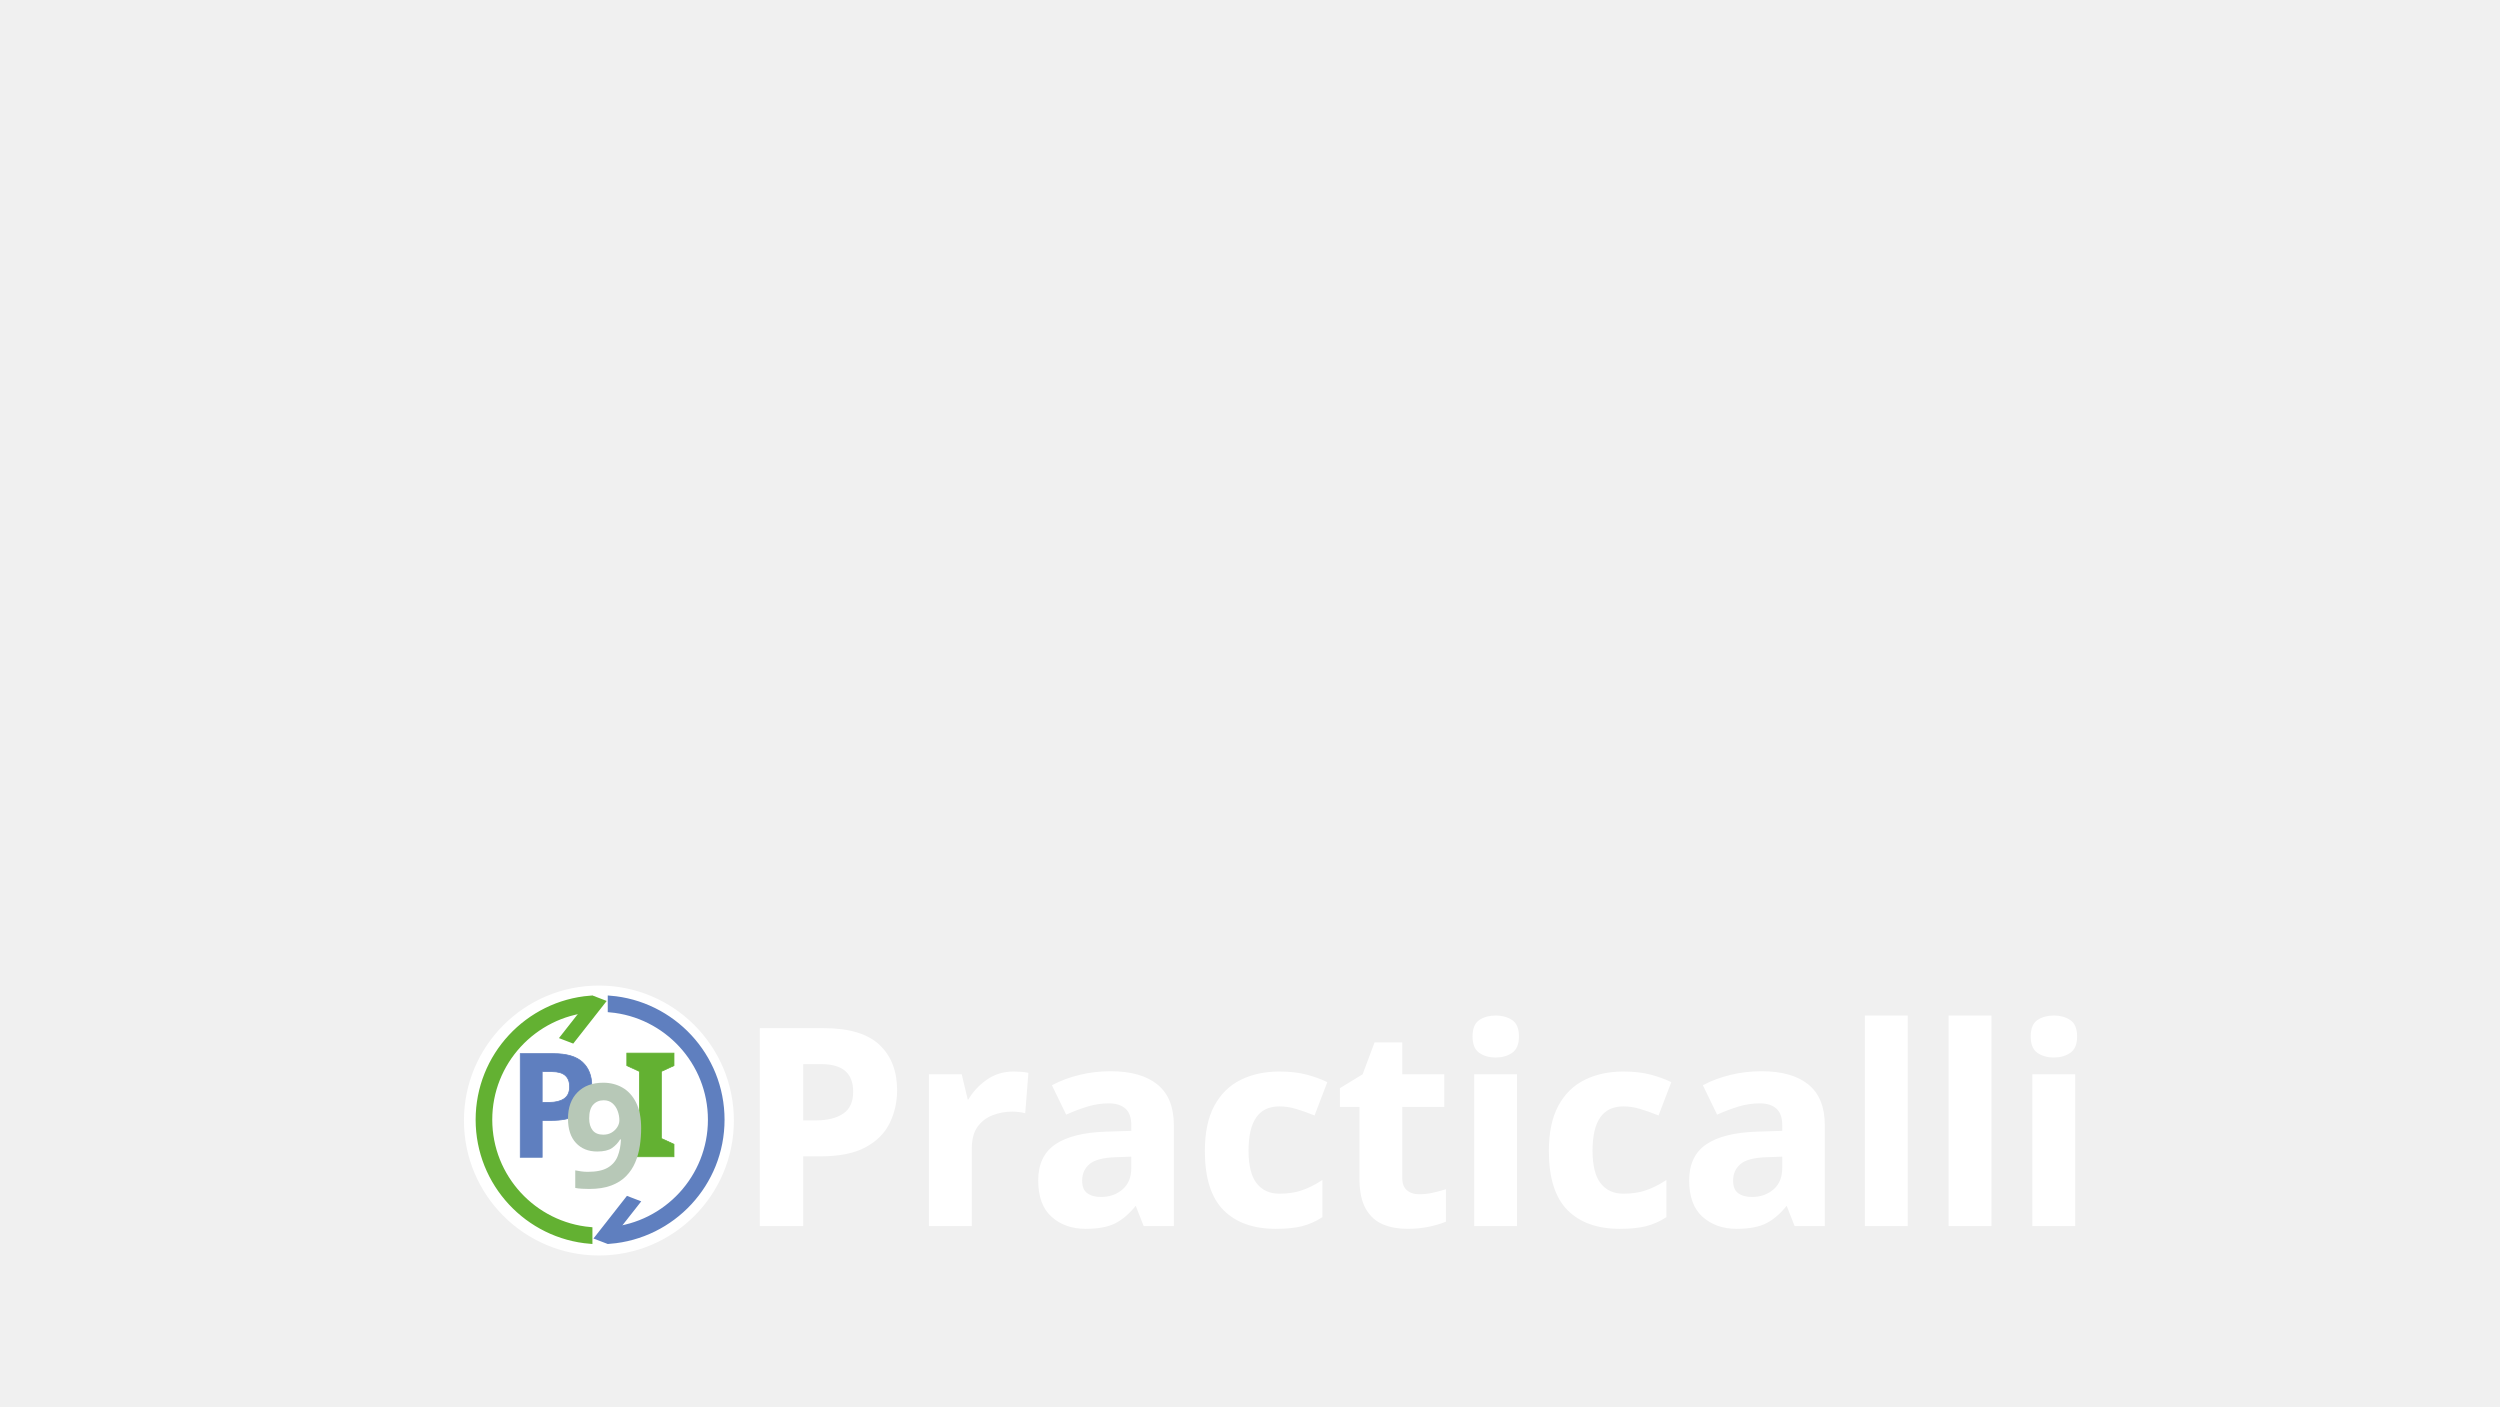
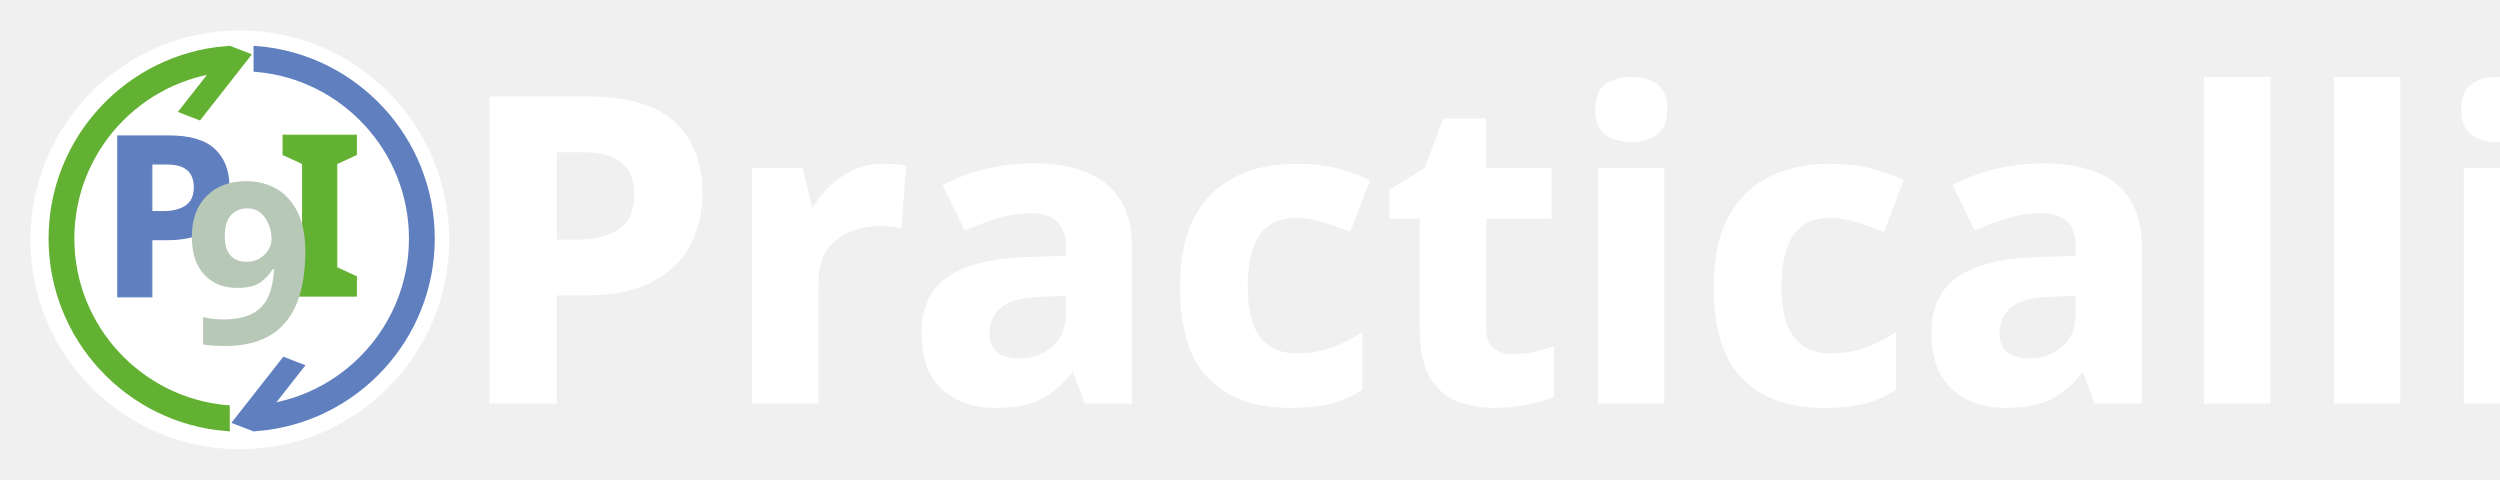
- <svg xmlns="http://www.w3.org/2000/svg" xmlns:xlink="http://www.w3.org/1999/xlink" version="1.1" id="svg2" xml:space="preserve" width="1920" height="1080" viewBox="0 0 1920 1080">
+ <svg xmlns="http://www.w3.org/2000/svg" xmlns:xlink="http://www.w3.org/1999/xlink" version="1.1" id="svg2" xml:space="preserve" width="328.666" height="63.059" viewBox="0 0 328.666 63.059">
  <defs id="defs6">
    <filter height="1.254" y="-0.127" width="1.228" x="-0.114" id="filter2607-3-4" style="color-interpolation-filters:sRGB">
      <feGaussianBlur id="feGaussianBlur2609-6-8" stdDeviation="30.395" />
    </filter>
    <linearGradient id="linearGradient4221">
      <stop style="stop-color:#c0c0dc;stop-opacity:1" offset="0" id="stop4223" />
      <stop id="stop4225" offset="0.114" style="stop-color:#c0c0dd;stop-opacity:1" />
      <stop style="stop-color:#a191bf;stop-opacity:1" offset="0.479" id="stop4227" />
      <stop style="stop-color:#625681;stop-opacity:1" offset="1" id="stop4229" />
    </linearGradient>
    <linearGradient gradientUnits="userSpaceOnUse" y2="951.898" x2="46.893" y1="934.566" x1="-0.654" id="linearGradient7595" xlink:href="#linearGradient4274" gradientTransform="matrix(0.4887125,0,0,0.4887125,7.567404,560.782)" />
    <linearGradient id="linearGradient4274">
      <stop style="stop-color:#eeeeec;stop-opacity:1" offset="0" id="stop4276" />
      <stop id="stop4181" offset="0.084" style="stop-color:#eeeeec;stop-opacity:1" />
      <stop style="stop-color:#eeeeec;stop-opacity:1" offset="0.351" id="stop4280" />
      <stop style="stop-color:#e0d5d5;stop-opacity:1" offset="1" id="stop4282" />
    </linearGradient>
    <linearGradient gradientTransform="matrix(0.1922971,0.06206447,-0.1003191,0.1702386,27.9476,914.5521)" gradientUnits="userSpaceOnUse" y2="672.258" x2="396.91" y1="608.878" x1="303.644" id="linearGradient4317" xlink:href="#linearGradient7589" />
    <linearGradient id="linearGradient7589">
      <stop style="stop-color:#351347;stop-opacity:1" offset="0" id="stop7591" />
      <stop style="stop-color:#5c3566;stop-opacity:0;" offset="1" id="stop7593" />
    </linearGradient>
    <linearGradient gradientTransform="matrix(0.07485012,0.08932098,-0.08626544,0.06221301,53.22269,961.6441)" gradientUnits="userSpaceOnUse" y2="364.663" x2="377.032" y1="425.158" x1="306.884" id="linearGradient4301" xlink:href="#linearGradient4311" />
    <linearGradient id="linearGradient4311">
      <stop id="stop4313" offset="0" style="stop-color:#351e47;stop-opacity:1" />
      <stop id="stop4315" offset="1" style="stop-color:#5c3566;stop-opacity:0;" />
    </linearGradient>
    <linearGradient gradientTransform="matrix(0.1515328,0.0143268,-0.0143268,0.1515328,-12.64197,950.2851)" gradientUnits="userSpaceOnUse" y2="429.496" x2="329.167" y1="527.335" x1="267.654" id="linearGradient4230" xlink:href="#linearGradient4274" />
    <linearGradient gradientTransform="matrix(-0.13467,0.03941451,0.04093431,0.1398628,58.64004,937.7004)" gradientUnits="userSpaceOnUse" y2="465.961" x2="190.849" y1="511.441" x1="308.41" id="linearGradient5577" xlink:href="#linearGradient4196" />
    <linearGradient id="linearGradient4196">
      <stop id="stop4198" offset="0" style="stop-color:#ffffff;stop-opacity:1" />
      <stop style="stop-color:#fffff2;stop-opacity:1" offset="0.114" id="stop4200" />
      <stop id="stop4202" offset="0.479" style="stop-color:#d2acd2;stop-opacity:1" />
      <stop id="stop4204" offset="1" style="stop-color:#123069;stop-opacity:1" />
    </linearGradient>
    <radialGradient gradientTransform="matrix(0.3389967,0.2147401,-0.1968862,0.269826,-1209.226,-630.6322)" gradientUnits="userSpaceOnUse" r="169" fy="472.517" fx="322.171" cy="472.517" cx="322.171" id="radialGradient5136-0-6-65" xlink:href="#linearGradient6003" />
    <linearGradient id="linearGradient6003">
      <stop style="stop-color:#c2c6db;stop-opacity:1" offset="0" id="stop6005" />
      <stop id="stop6007" offset="0.34" style="stop-color:#bab1e0;stop-opacity:1" />
      <stop id="stop6009" offset="0.444" style="stop-color:#8d77a3;stop-opacity:1" />
      <stop style="stop-color:#675a84;stop-opacity:1" offset="0.552" id="stop6011" />
      <stop style="stop-color:#050846;stop-opacity:1" offset="1" id="stop6013" />
    </linearGradient>
    <radialGradient gradientTransform="matrix(0.1902571,0.1047134,-0.1104996,0.1315748,-966.7619,-798.6685)" gradientUnits="userSpaceOnUse" r="169" fy="472.517" fx="322.171" cy="472.517" cx="322.171" id="radialGradient5136-0-6-6-8-3-1" xlink:href="#linearGradient6003" />
    <radialGradient gradientTransform="matrix(0.1361054,0.07855904,-0.0790488,0.09871133,-780.5823,-1164.647)" gradientUnits="userSpaceOnUse" r="169" fy="472.517" fx="322.171" cy="472.517" cx="322.171" id="radialGradient5136-0-6-6-8-8-8" xlink:href="#linearGradient6003" />
    <radialGradient gradientTransform="matrix(0.184454,0.09675949,-0.1071292,0.1215805,-859.3738,-1098.305)" gradientUnits="userSpaceOnUse" r="169" fy="472.517" fx="322.171" cy="472.517" cx="322.171" id="radialGradient5136-0-6-6-8-6" xlink:href="#linearGradient6003" />
    <radialGradient gradientTransform="matrix(0.3358231,0.2051248,-0.1950431,0.2577443,-945.1424,-758.6536)" gradientUnits="userSpaceOnUse" r="169" fy="472.517" fx="322.171" cy="472.517" cx="322.171" id="radialGradient5136-0-6-6-2" xlink:href="#linearGradient6003" />
    <radialGradient gradientTransform="matrix(0.3533023,0.2238022,-0.2051948,0.2812126,-702.2763,-398.3032)" gradientUnits="userSpaceOnUse" r="169" fy="472.517" fx="322.171" cy="472.517" cx="322.171" id="radialGradient5136-0-6-65-3" xlink:href="#linearGradient6003" />
    <radialGradient gradientTransform="matrix(0.1982859,0.1091323,-0.1151626,0.1371272,-658.0303,-481.713)" gradientUnits="userSpaceOnUse" r="169" fy="472.517" fx="322.171" cy="472.517" cx="322.171" id="radialGradient5136-0-6-6-8-3-1-9" xlink:href="#linearGradient6003" />
    <radialGradient gradientTransform="matrix(0.141849,0.08187422,-0.08238465,0.1028769,-643.9823,-766.0172)" gradientUnits="userSpaceOnUse" r="169" fy="472.517" fx="322.171" cy="472.517" cx="322.171" id="radialGradient5136-0-6-6-8-8-8-5" xlink:href="#linearGradient6003" />
    <radialGradient gradientTransform="matrix(0.3499948,0.2137811,-0.2032739,0.2686211,-680.6067,-453.6625)" gradientUnits="userSpaceOnUse" r="169" fy="472.517" fx="322.171" cy="472.517" cx="322.171" id="radialGradient5136-0-6-6-2-1" xlink:href="#linearGradient6003" />
    <radialGradient gradientTransform="matrix(0.192238,0.1008427,-0.1116501,0.1267112,-724.7406,-701.3335)" gradientUnits="userSpaceOnUse" r="169" fy="472.517" fx="322.171" cy="472.517" cx="322.171" id="radialGradient5136-0-6-6-8-6-9" xlink:href="#linearGradient6003" />
    <radialGradient gradientTransform="matrix(0.3389967,0.2147401,-0.1968862,0.269826,-1209.226,-630.6322)" gradientUnits="userSpaceOnUse" r="169" fy="472.517" fx="322.171" cy="472.517" cx="322.171" id="radialGradient5136-0-6-65-2" xlink:href="#linearGradient6003" />
    <radialGradient gradientTransform="matrix(0.1902571,0.1047134,-0.1104996,0.1315748,-966.7619,-798.6685)" gradientUnits="userSpaceOnUse" r="169" fy="472.517" fx="322.171" cy="472.517" cx="322.171" id="radialGradient5136-0-6-6-8-3-1-2" xlink:href="#linearGradient6003" />
    <radialGradient gradientTransform="matrix(0.1361054,0.07855904,-0.0790488,0.09871133,-780.5823,-1164.647)" gradientUnits="userSpaceOnUse" r="169" fy="472.517" fx="322.171" cy="472.517" cx="322.171" id="radialGradient5136-0-6-6-8-8-8-0" xlink:href="#linearGradient6003" />
    <radialGradient gradientTransform="matrix(0.184454,0.09675949,-0.1071292,0.1215805,-859.3738,-1098.305)" gradientUnits="userSpaceOnUse" r="169" fy="472.517" fx="322.171" cy="472.517" cx="322.171" id="radialGradient5136-0-6-6-8-6-2" xlink:href="#linearGradient6003" />
    <radialGradient gradientTransform="matrix(0.3358231,0.2051248,-0.1950431,0.2577443,-945.1424,-758.6536)" gradientUnits="userSpaceOnUse" r="169" fy="472.517" fx="322.171" cy="472.517" cx="322.171" id="radialGradient5136-0-6-6-2-3" xlink:href="#linearGradient6003" />
    <radialGradient gradientTransform="matrix(0.3533023,0.2238022,-0.2051948,0.2812126,-702.2763,-398.3032)" gradientUnits="userSpaceOnUse" r="169" fy="472.517" fx="322.171" cy="472.517" cx="322.171" id="radialGradient5136-0-6-65-3-7" xlink:href="#linearGradient6003" />
    <radialGradient gradientTransform="matrix(0.1982859,0.1091323,-0.1151626,0.1371272,-658.0303,-481.713)" gradientUnits="userSpaceOnUse" r="169" fy="472.517" fx="322.171" cy="472.517" cx="322.171" id="radialGradient5136-0-6-6-8-3-1-9-5" xlink:href="#linearGradient6003" />
    <radialGradient gradientTransform="matrix(0.141849,0.08187422,-0.08238465,0.1028769,-643.9823,-766.0172)" gradientUnits="userSpaceOnUse" r="169" fy="472.517" fx="322.171" cy="472.517" cx="322.171" id="radialGradient5136-0-6-6-8-8-8-5-9" xlink:href="#linearGradient6003" />
    <radialGradient gradientTransform="matrix(0.3499948,0.2137811,-0.2032739,0.2686211,-680.6067,-453.6625)" gradientUnits="userSpaceOnUse" r="169" fy="472.517" fx="322.171" cy="472.517" cx="322.171" id="radialGradient5136-0-6-6-2-1-2" xlink:href="#linearGradient6003" />
    <radialGradient gradientTransform="matrix(0.192238,0.1008427,-0.1116501,0.1267112,-724.7406,-701.3335)" gradientUnits="userSpaceOnUse" r="169" fy="472.517" fx="322.171" cy="472.517" cx="322.171" id="radialGradient5136-0-6-6-8-6-9-2" xlink:href="#linearGradient6003" />
    <radialGradient gradientTransform="matrix(0.3533023,0.2238022,-0.2051948,0.2812126,-702.2763,-398.3032)" gradientUnits="userSpaceOnUse" r="169" fy="472.517" fx="322.171" cy="472.517" cx="322.171" id="radialGradient5136-0-6-65-3-7-8" xlink:href="#linearGradient6003" />
    <radialGradient gradientTransform="matrix(0.3499948,0.2137811,-0.2032739,0.2686211,-680.6067,-453.6625)" gradientUnits="userSpaceOnUse" r="169" fy="472.517" fx="322.171" cy="472.517" cx="322.171" id="radialGradient5136-0-6-6-2-1-2-1" xlink:href="#linearGradient6003" />
    <radialGradient gradientTransform="matrix(0.192238,0.1008427,-0.1116501,0.1267112,-724.7406,-701.3335)" gradientUnits="userSpaceOnUse" r="169" fy="472.517" fx="322.171" cy="472.517" cx="322.171" id="radialGradient5136-0-6-6-8-6-9-2-4" xlink:href="#linearGradient6003" />
    <radialGradient gradientTransform="matrix(0.1982859,0.1091323,-0.1151626,0.1371272,-658.0303,-481.713)" gradientUnits="userSpaceOnUse" r="169" fy="472.517" fx="322.171" cy="472.517" cx="322.171" id="radialGradient5136-0-6-6-8-3-1-9-5-9" xlink:href="#linearGradient6003" />
    <radialGradient gradientTransform="matrix(0.141849,0.08187422,-0.08238465,0.1028769,-643.9823,-766.0172)" gradientUnits="userSpaceOnUse" r="169" fy="472.517" fx="322.171" cy="472.517" cx="322.171" id="radialGradient5136-0-6-6-8-8-8-5-9-2" xlink:href="#linearGradient6003" />
    <radialGradient xlink:href="#linearGradient6003" id="radialGradient5136-0-6-65-3-7-8-4-2" cx="322.171" cy="472.517" fx="322.171" fy="472.517" r="169" gradientUnits="userSpaceOnUse" gradientTransform="matrix(0.3533023,0.2238022,-0.2051948,0.2812126,-702.2763,-398.3032)" />
    <radialGradient xlink:href="#linearGradient6003" id="radialGradient5136-0-6-6-2-1-2-1-8-4" cx="322.171" cy="472.517" fx="322.171" fy="472.517" r="169" gradientUnits="userSpaceOnUse" gradientTransform="matrix(0.3499948,0.2137811,-0.2032739,0.2686211,-680.6067,-453.6625)" />
    <radialGradient xlink:href="#linearGradient6003" id="radialGradient5136-0-6-6-8-6-9-2-4-7-1" cx="322.171" cy="472.517" fx="322.171" fy="472.517" r="169" gradientUnits="userSpaceOnUse" gradientTransform="matrix(0.192238,0.1008427,-0.1116501,0.1267112,-724.7406,-701.3335)" />
    <radialGradient xlink:href="#linearGradient6003" id="radialGradient5136-0-6-6-8-3-1-9-5-9-1-8" cx="322.171" cy="472.517" fx="322.171" fy="472.517" r="169" gradientUnits="userSpaceOnUse" gradientTransform="matrix(0.1982859,0.1091323,-0.1151626,0.1371272,-658.0303,-481.713)" />
    <radialGradient xlink:href="#linearGradient6003" id="radialGradient5136-0-6-6-8-8-8-5-9-2-7-5" cx="322.171" cy="472.517" fx="322.171" fy="472.517" r="169" gradientUnits="userSpaceOnUse" gradientTransform="matrix(0.141849,0.08187422,-0.08238465,0.1028769,-643.9823,-766.0172)" />
  </defs>
-   <g id="g10" transform="matrix(1.333333,0,0,-1.333333,-356.8064,1211.369)">
+   <g id="g10" transform="matrix(1.333333,0,0,-1.333333,-356.8064,194.4281)">
    <g id="g12" transform="scale(0.1)">
      <g id="g16" transform="matrix(2.949087,0,0,2.949087,1849.01,900.2339)">
-         <g id="g1796" transform="translate(1.3116153e-4)">
-           <text y="-382.588" x="1718.117" id="text20" style="font-variant:normal;font-weight:bold;font-size:374.11px;font-family:HelveticaNeue;-inkscape-font-specification:HelveticaNeue-Bold;writing-mode:lr-tb;fill:#191819;fill-opacity:1;fill-rule:nonzero;stroke:none;stroke-width:3.765" transform="scale(1,-1)">
-             <tspan style="font-style:normal;font-variant:normal;font-weight:bold;font-stretch:normal;font-size:536.228px;font-family:ubuntu;-inkscape-font-specification:'ubuntu Bold';fill:#ffffff;stroke:#ffffff;stroke-width:3.765" id="tspan18" y="-382.588" x="1718.117">Practicalli</tspan>
-           </text>
-           <circle transform="scale(1,-1)" r="261.879" cy="-586.891" cx="1450.2" id="path1035-8" style="opacity:1;fill:#ffffff;fill-opacity:1;stroke:#ffffff;stroke-width:3.459;stroke-linejoin:miter;stroke-miterlimit:4;stroke-dasharray:none;stroke-dashoffset:0;stroke-opacity:1" />
-           <g id="g2221-5-3-5-7" transform="matrix(0.4658778,0,0,-0.460979,1365.903,741.0308)" style="fill:#ff0000;fill-opacity:1;stroke:#9200ff;stroke-width:73.752;stroke-miterlimit:4;stroke-dasharray:none;stroke-opacity:1;filter:url(#filter2607-3-4)" />
-           <path id="path945-2-0-2-7" d="m 1433.3,374.564 c -109.463,9.722 -195.642,102.022 -195.642,214.006 0,111.984 86.178,204.164 195.642,213.886 v 24.125 c -122.786,-9.842 -219.647,-112.824 -219.647,-238.131 0,-125.307 96.861,-228.289 219.647,-238.131 z" stroke-miterlimit="10" style="fill:#63b132;fill-opacity:1;stroke:#63b132;stroke-width:8.465;stroke-miterlimit:10;stroke-dasharray:none;stroke-opacity:1" />
-           <path id="path947-7-6-9-6" d="m 1471.708,826.581 v -24.125 c 109.463,-9.722 195.642,-102.022 195.642,-214.006 0,-111.984 -86.178,-204.284 -195.642,-214.006 v -24.125 c 122.786,9.842 219.647,112.824 219.647,238.131 0,125.307 -96.861,228.289 -219.647,238.131 z" stroke-miterlimit="10" style="fill:#5f7fbf;stroke:#5f7fbf;stroke-width:8.465;stroke-miterlimit:10;stroke-dasharray:none" />
-           <rect transform="matrix(0.6174962,0.7865738,0.9333171,-0.3590532,0,0)" y="649.211" x="1248.898" height="23.492" width="99.489" id="rect13839-4" style="fill:#63b132;fill-opacity:1;stroke:#63b132;stroke-width:6.395;stroke-miterlimit:10;stroke-dasharray:none;stroke-opacity:1" />
-           <rect transform="matrix(0.6174962,0.7865738,0.9333171,-0.3590532,0,0)" y="957.559" x="892.039" height="23.492" width="99.489" id="rect13839-2-3" style="fill:#5f7fbf;fill-opacity:1;stroke:#5f7fbf;stroke-width:6.395;stroke-miterlimit:10;stroke-dasharray:none;stroke-opacity:1" />
-           <text transform="scale(1,-1)" xml:space="preserve" style="font-style:normal;font-variant:normal;font-weight:normal;font-stretch:normal;font-size:125.993px;line-height:125%;font-family:'Ubuntu Mono';-inkscape-font-specification:'Ubuntu Mono';letter-spacing:0px;word-spacing:0px;fill:#63b132;fill-opacity:1;stroke:#63b132;stroke-width:1.476px;stroke-linecap:butt;stroke-linejoin:miter;stroke-opacity:1" x="1495.626" y="-516.13" id="text8986-2">
-             <tspan id="tspan8984-54" x="1495.626" y="-516.13" style="font-style:normal;font-variant:normal;font-weight:bold;font-stretch:normal;font-size:283.483px;font-family:'Ubuntu Mono';-inkscape-font-specification:'Ubuntu Mono Bold';fill:#63b132;fill-opacity:1;stroke:#63b132;stroke-width:1.476px;stroke-opacity:1">I</tspan>
-           </text>
-           <text transform="scale(1,-1)" xml:space="preserve" style="font-style:normal;font-variant:normal;font-weight:normal;font-stretch:normal;font-size:125.993px;line-height:125%;font-family:'Ubuntu Mono';-inkscape-font-specification:'Ubuntu Mono';letter-spacing:0px;word-spacing:0px;fill:#5f7fbf;fill-opacity:1;stroke:#5f7fbf;stroke-width:1.476px;stroke-linecap:butt;stroke-linejoin:miter;stroke-opacity:1" x="1271.06" y="-515.138" id="text8986-3-0">
-             <tspan id="tspan8984-6-5" x="1271.06" y="-515.138" style="font-style:normal;font-variant:normal;font-weight:bold;font-stretch:normal;font-size:283.483px;font-family:'Ubuntu Mono';-inkscape-font-specification:'Ubuntu Mono Bold';fill:#5f7fbf;fill-opacity:1;stroke:#5f7fbf;stroke-width:1.476px;stroke-opacity:1">P</tspan>
-           </text>
-           <text transform="scale(1,-1)" xml:space="preserve" style="font-style:normal;font-variant:normal;font-weight:normal;font-stretch:normal;font-size:125.993px;line-height:125%;font-family:'Ubuntu Mono';-inkscape-font-specification:'Ubuntu Mono';letter-spacing:0px;word-spacing:0px;fill:#b7c8b7;fill-opacity:1;stroke:none;stroke-width:1.476px;stroke-linecap:butt;stroke-linejoin:miter;stroke-opacity:1" x="1380.741" y="-456.079" id="text8986-7-9">
-             <tspan id="tspan8984-5-4" x="1380.741" y="-456.079" style="font-style:normal;font-variant:normal;font-weight:bold;font-stretch:normal;font-size:283.483px;font-family:'Ubuntu Mono';-inkscape-font-specification:'Ubuntu Mono Bold';fill:#b7c8b7;stroke-width:1.476px">9</tspan>
-           </text>
-         </g>
+         <text transform="scale(1,-1)" style="font-variant:normal;font-weight:bold;font-size:99.36px;font-family:HelveticaNeue;-inkscape-font-specification:HelveticaNeue-Bold;writing-mode:lr-tb;fill:#191819;fill-opacity:1;fill-rule:nonzero;stroke:none" id="text20" x="431.779" y="-54.758">
+           <tspan x="431.779" y="-54.758" id="tspan18" style="font-style:normal;font-variant:normal;font-weight:bold;font-stretch:normal;font-size:142.417px;font-family:ubuntu;-inkscape-font-specification:'ubuntu Bold';fill:#ffffff;stroke:#ffffff">Practicalli</tspan>
+         </text>
+         <circle style="opacity:1;fill:#ffffff;fill-opacity:1;stroke:#ffffff;stroke-width:0.919;stroke-linejoin:miter;stroke-miterlimit:4;stroke-dasharray:none;stroke-dashoffset:0;stroke-opacity:1" id="path1035-8" cx="360.623" cy="-109.019" r="69.552" transform="scale(1,-1)" />
+         <g style="fill:#ff0000;fill-opacity:1;stroke:#9200ff;stroke-width:73.752;stroke-miterlimit:4;stroke-dasharray:none;stroke-opacity:1;filter:url(#filter2607-3-4)" transform="matrix(0.1237325,0,0,-0.1224314,338.2343,149.9569)" id="g2221-5-3-5-7" />
+         <path style="fill:#63b132;stroke:#63b132;stroke-width:2.248;stroke-miterlimit:10;stroke-dasharray:none;fill-opacity:1;stroke-opacity:1" stroke-miterlimit="10" d="m 356.134,52.627 c -29.072,2.582 -51.961,27.096 -51.961,56.838 0,29.742 22.888,54.224 51.961,56.806 v 6.407 c -32.611,-2.614 -58.336,-29.965 -58.336,-63.245 0,-33.28 25.725,-60.631 58.336,-63.245 z" id="path945-2-0-2-7" />
+         <path style="fill:#5f7fbf;stroke:#5f7fbf;stroke-width:2.248;stroke-miterlimit:10;stroke-dasharray:none" stroke-miterlimit="10" d="m 366.335,172.678 v -6.407 c 29.072,-2.582 51.96,-27.096 51.96,-56.838 0,-29.742 -22.888,-54.256 -51.96,-56.838 v -6.407 c 32.611,2.614 58.336,29.965 58.336,63.245 0,33.28 -25.725,60.631 -58.336,63.245 z" id="path947-7-6-9-6" />
+         <rect style="fill:#63b132;fill-opacity:1;stroke:#63b132;stroke-width:1.699;stroke-miterlimit:10;stroke-dasharray:none;stroke-opacity:1" id="rect13839-4" width="26.423" height="6.239" x="276.728" y="182.502" transform="matrix(0.6174962,0.7865738,0.9333171,-0.3590532,0,0)" />
+         <rect style="fill:#5f7fbf;fill-opacity:1;stroke:#5f7fbf;stroke-width:1.699;stroke-miterlimit:10;stroke-dasharray:none;stroke-opacity:1" id="rect13839-2-3" width="26.423" height="6.239" x="181.95" y="264.396" transform="matrix(0.6174962,0.7865738,0.9333171,-0.3590532,0,0)" />
+         <text id="text8986-2" y="-90.225" x="372.687" style="font-style:normal;font-variant:normal;font-weight:normal;font-stretch:normal;font-size:33.462px;line-height:125%;font-family:'Ubuntu Mono';-inkscape-font-specification:'Ubuntu Mono';letter-spacing:0px;word-spacing:0px;fill:#63b132;fill-opacity:1;stroke:#63b132;stroke-width:0.392px;stroke-linecap:butt;stroke-linejoin:miter;stroke-opacity:1;" xml:space="preserve" transform="scale(1,-1)">
+           <tspan style="font-style:normal;font-variant:normal;font-weight:bold;font-stretch:normal;font-size:75.29px;font-family:'Ubuntu Mono';-inkscape-font-specification:'Ubuntu Mono Bold';fill:#63b132;fill-opacity:1;stroke:#63b132;stroke-width:0.392px;stroke-opacity:1;" y="-90.225" x="372.687" id="tspan8984-54">I</tspan>
+         </text>
+         <text id="text8986-3-0" y="-89.962" x="313.045" style="font-style:normal;font-variant:normal;font-weight:normal;font-stretch:normal;font-size:33.462px;line-height:125%;font-family:'Ubuntu Mono';-inkscape-font-specification:'Ubuntu Mono';letter-spacing:0px;word-spacing:0px;fill:#5f7fbf;fill-opacity:1;stroke:#5f7fbf;stroke-width:0.392px;stroke-linecap:butt;stroke-linejoin:miter;stroke-opacity:1" xml:space="preserve" transform="scale(1,-1)">
+           <tspan style="font-style:normal;font-variant:normal;font-weight:bold;font-stretch:normal;font-size:75.29px;font-family:'Ubuntu Mono';-inkscape-font-specification:'Ubuntu Mono Bold';fill:#5f7fbf;fill-opacity:1;stroke:#5f7fbf;stroke-width:0.392px;stroke-opacity:1" y="-89.962" x="313.045" id="tspan8984-6-5">P</tspan>
+         </text>
+         <text id="text8986-7-9" y="-74.276" x="342.175" style="font-style:normal;font-variant:normal;font-weight:normal;font-stretch:normal;font-size:33.462px;line-height:125%;font-family:'Ubuntu Mono';-inkscape-font-specification:'Ubuntu Mono';letter-spacing:0px;word-spacing:0px;fill:#b7c8b7;fill-opacity:1;stroke:none;stroke-width:0.392px;stroke-linecap:butt;stroke-linejoin:miter;stroke-opacity:1" xml:space="preserve" transform="scale(1,-1)">
+           <tspan style="font-style:normal;font-variant:normal;font-weight:bold;font-stretch:normal;font-size:75.29px;font-family:'Ubuntu Mono';-inkscape-font-specification:'Ubuntu Mono Bold';fill:#b7c8b7;stroke-width:0.392px" y="-74.276" x="342.175" id="tspan8984-5-4">9</tspan>
+         </text>
      </g>
    </g>
  </g>
</svg>
